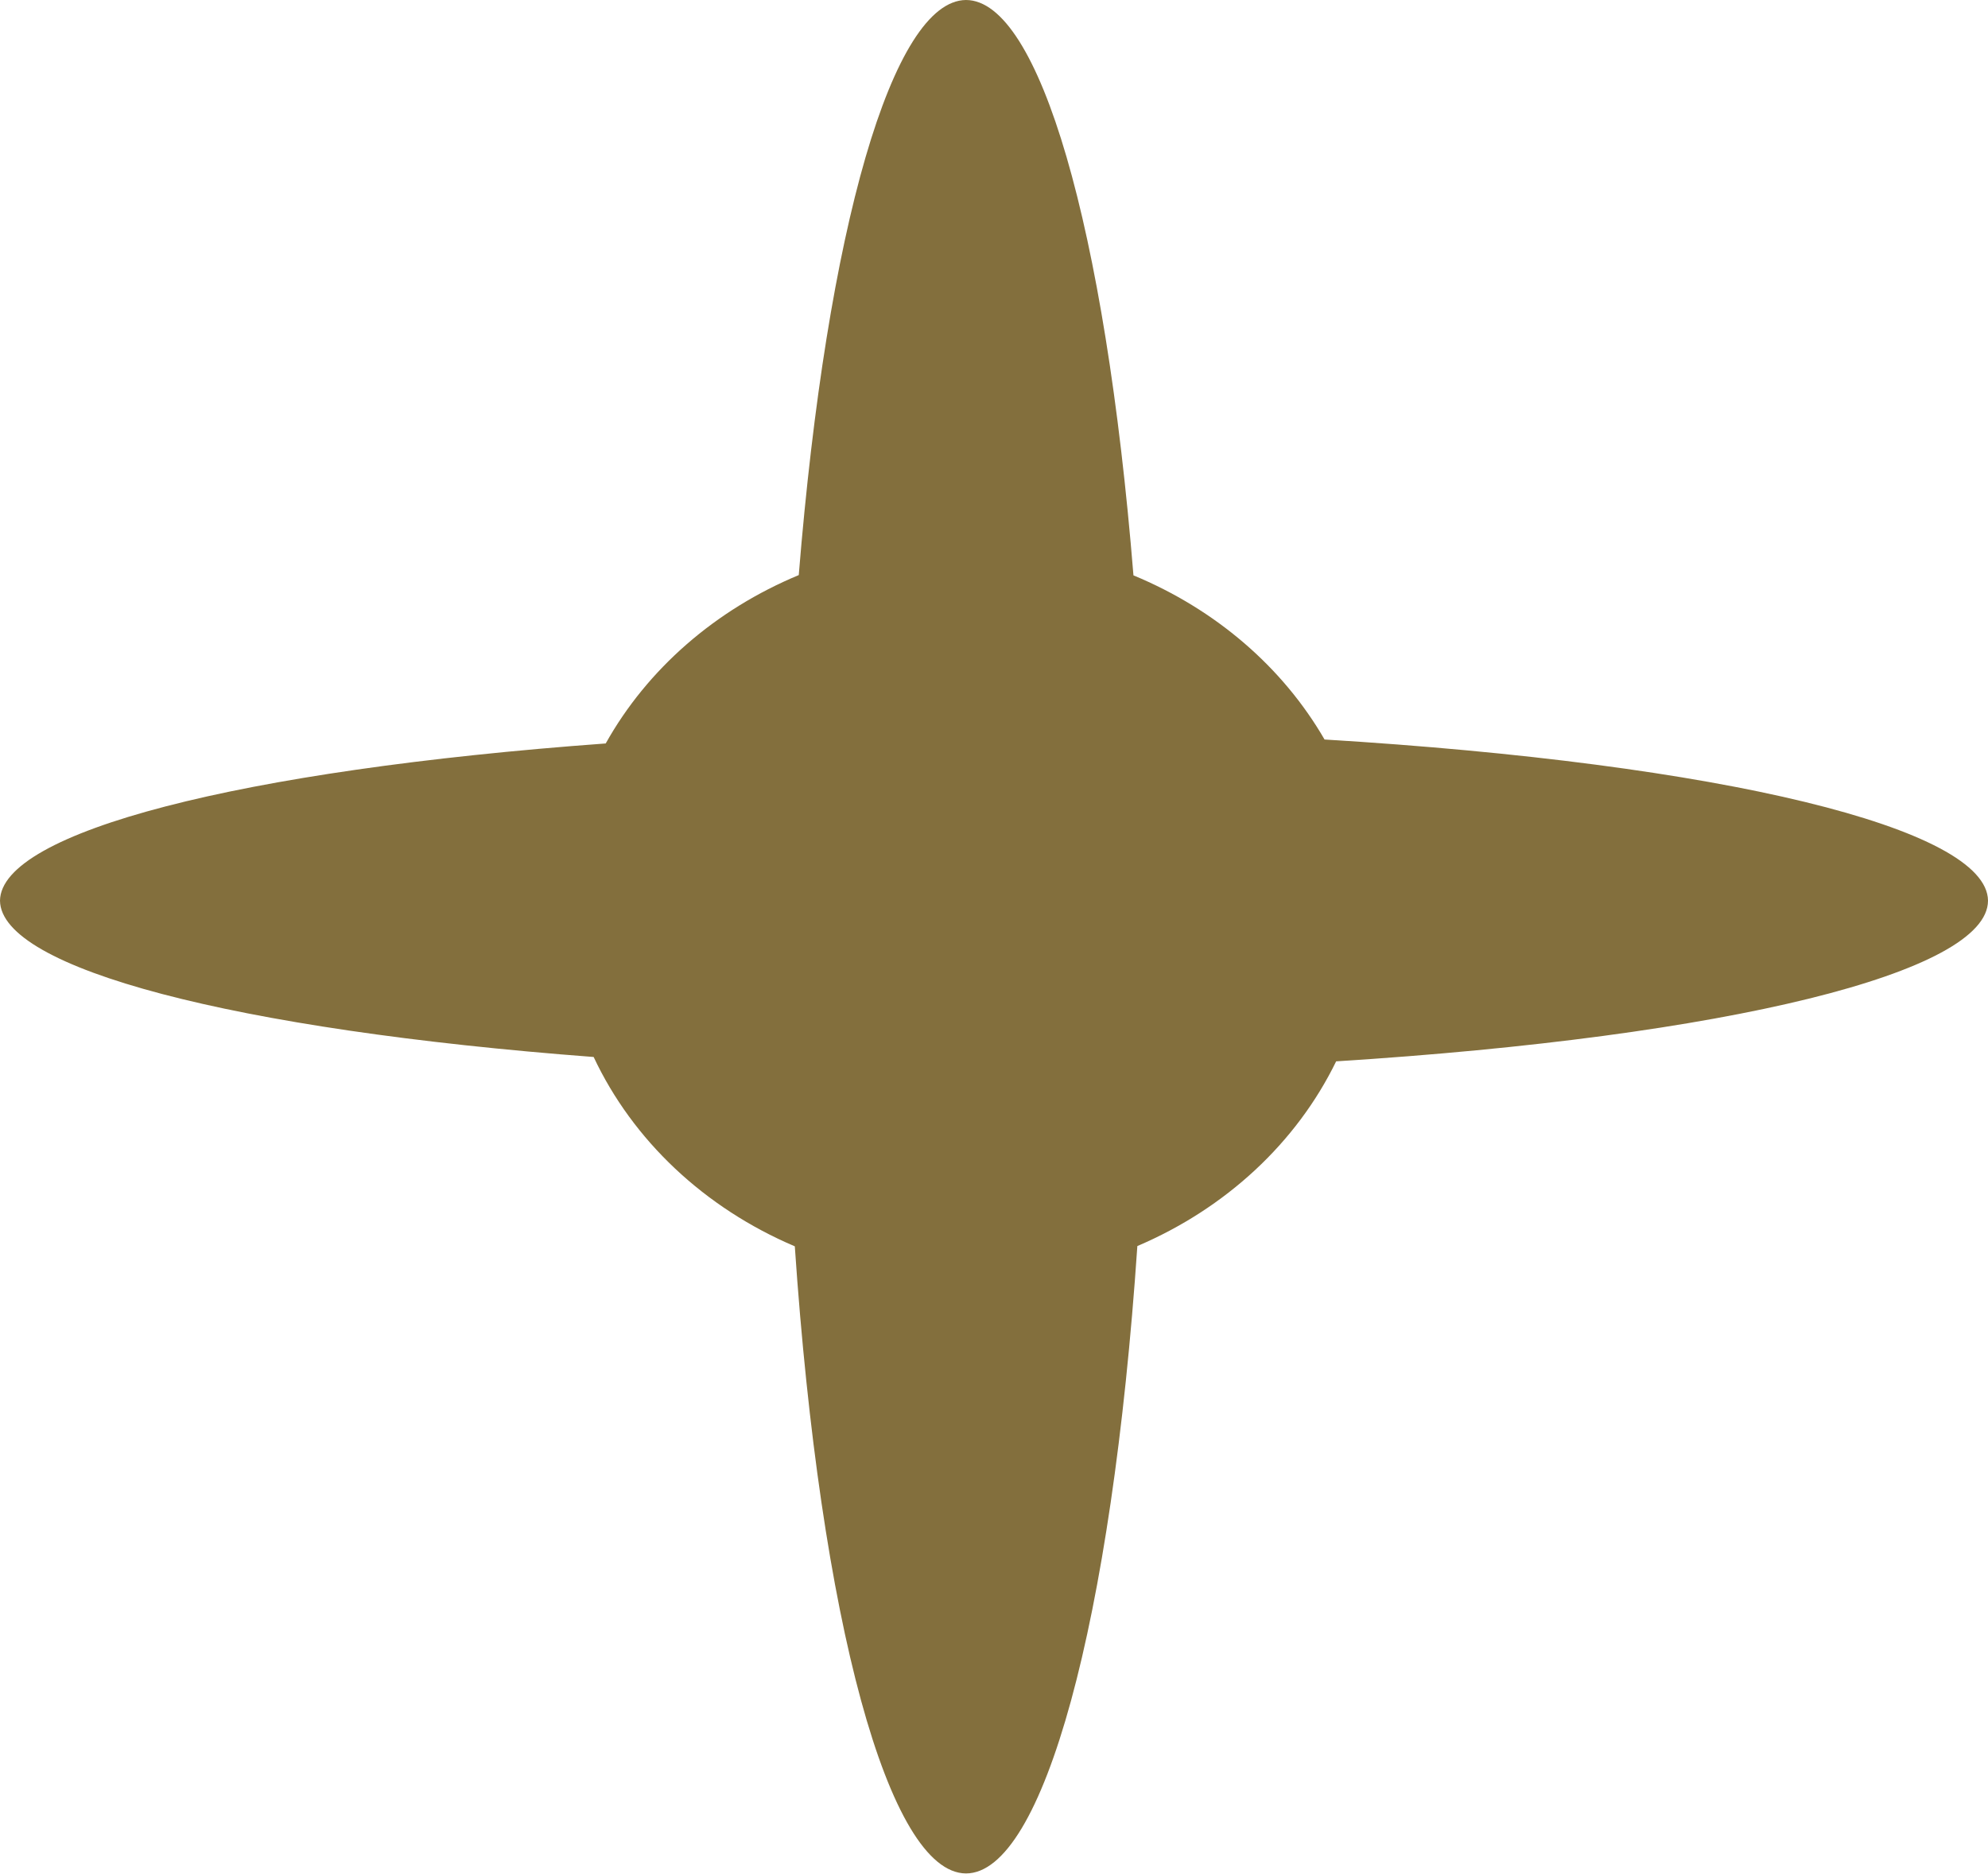
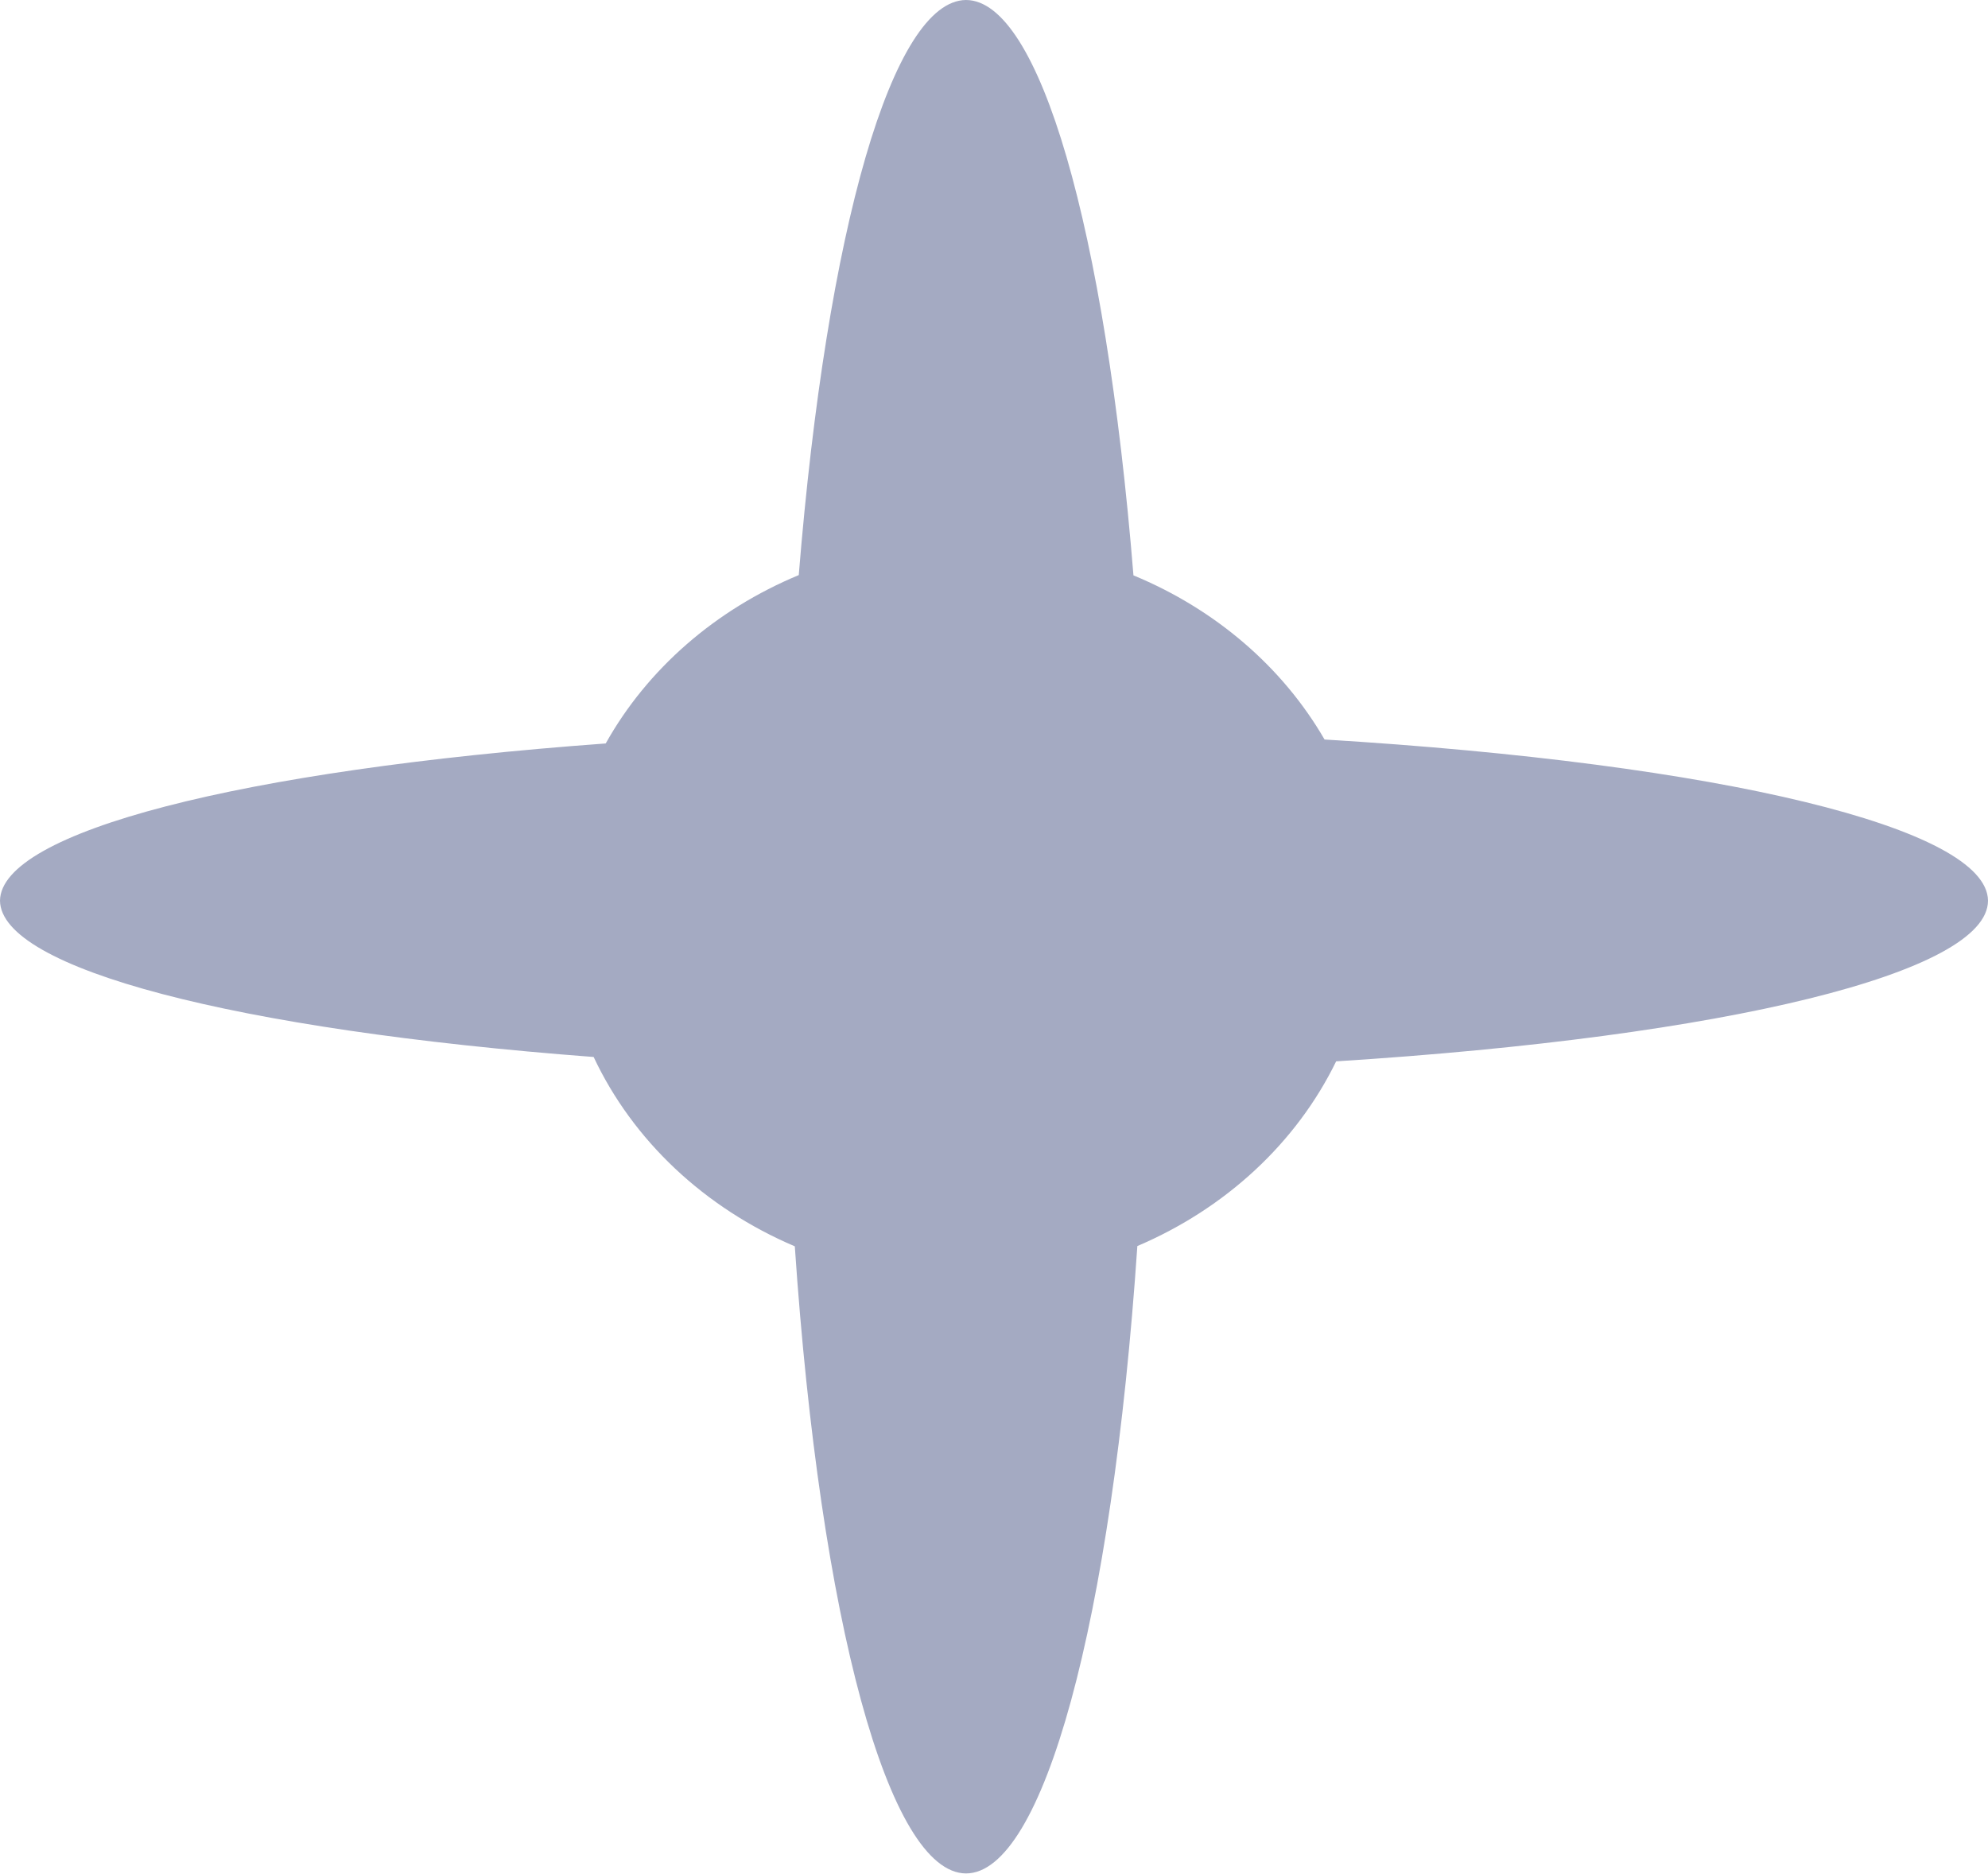
<svg xmlns="http://www.w3.org/2000/svg" version="1.1" id="svg2983" width="42.831" height="40.369" viewBox="0 0 42.831 40.369">
  <defs id="defs2987" />
-   <path id="path371-459" style="fill:#836f3d;fill-opacity:1;stroke-width:0.203" d="M 20.811,3.7765278e-7 A 3.912,20.185 0 0 0 17.209,12.392 8.736,7.96 0 0 0 13.05,16.02 21.415,3.688 0 0 0 -2.236064e-7,19.408 21.415,3.688 0 0 0 12.79,22.776 8.736,7.96 0 0 0 17.124,26.856 3.912,20.185 0 0 0 20.811,40.369 3.912,20.185 0 0 0 24.504,26.85 8.736,7.96 0 0 0 28.787,22.87 21.415,3.688 0 0 0 42.831,19.408 21.415,3.688 0 0 0 28.537,15.935 8.736,7.96 0 0 0 24.42,12.398 3.912,20.185 0 0 0 20.811,3.7765278e-7 Z" />
+   <path id="path371-459" style="fill:#a4aac2;fill-opacity:1;stroke-width:0.203" d="M 20.811,3.7765278e-7 A 3.912,20.185 0 0 0 17.209,12.392 8.736,7.96 0 0 0 13.05,16.02 21.415,3.688 0 0 0 -2.236064e-7,19.408 21.415,3.688 0 0 0 12.79,22.776 8.736,7.96 0 0 0 17.124,26.856 3.912,20.185 0 0 0 20.811,40.369 3.912,20.185 0 0 0 24.504,26.85 8.736,7.96 0 0 0 28.787,22.87 21.415,3.688 0 0 0 42.831,19.408 21.415,3.688 0 0 0 28.537,15.935 8.736,7.96 0 0 0 24.42,12.398 3.912,20.185 0 0 0 20.811,3.7765278e-7 Z" />
</svg>
